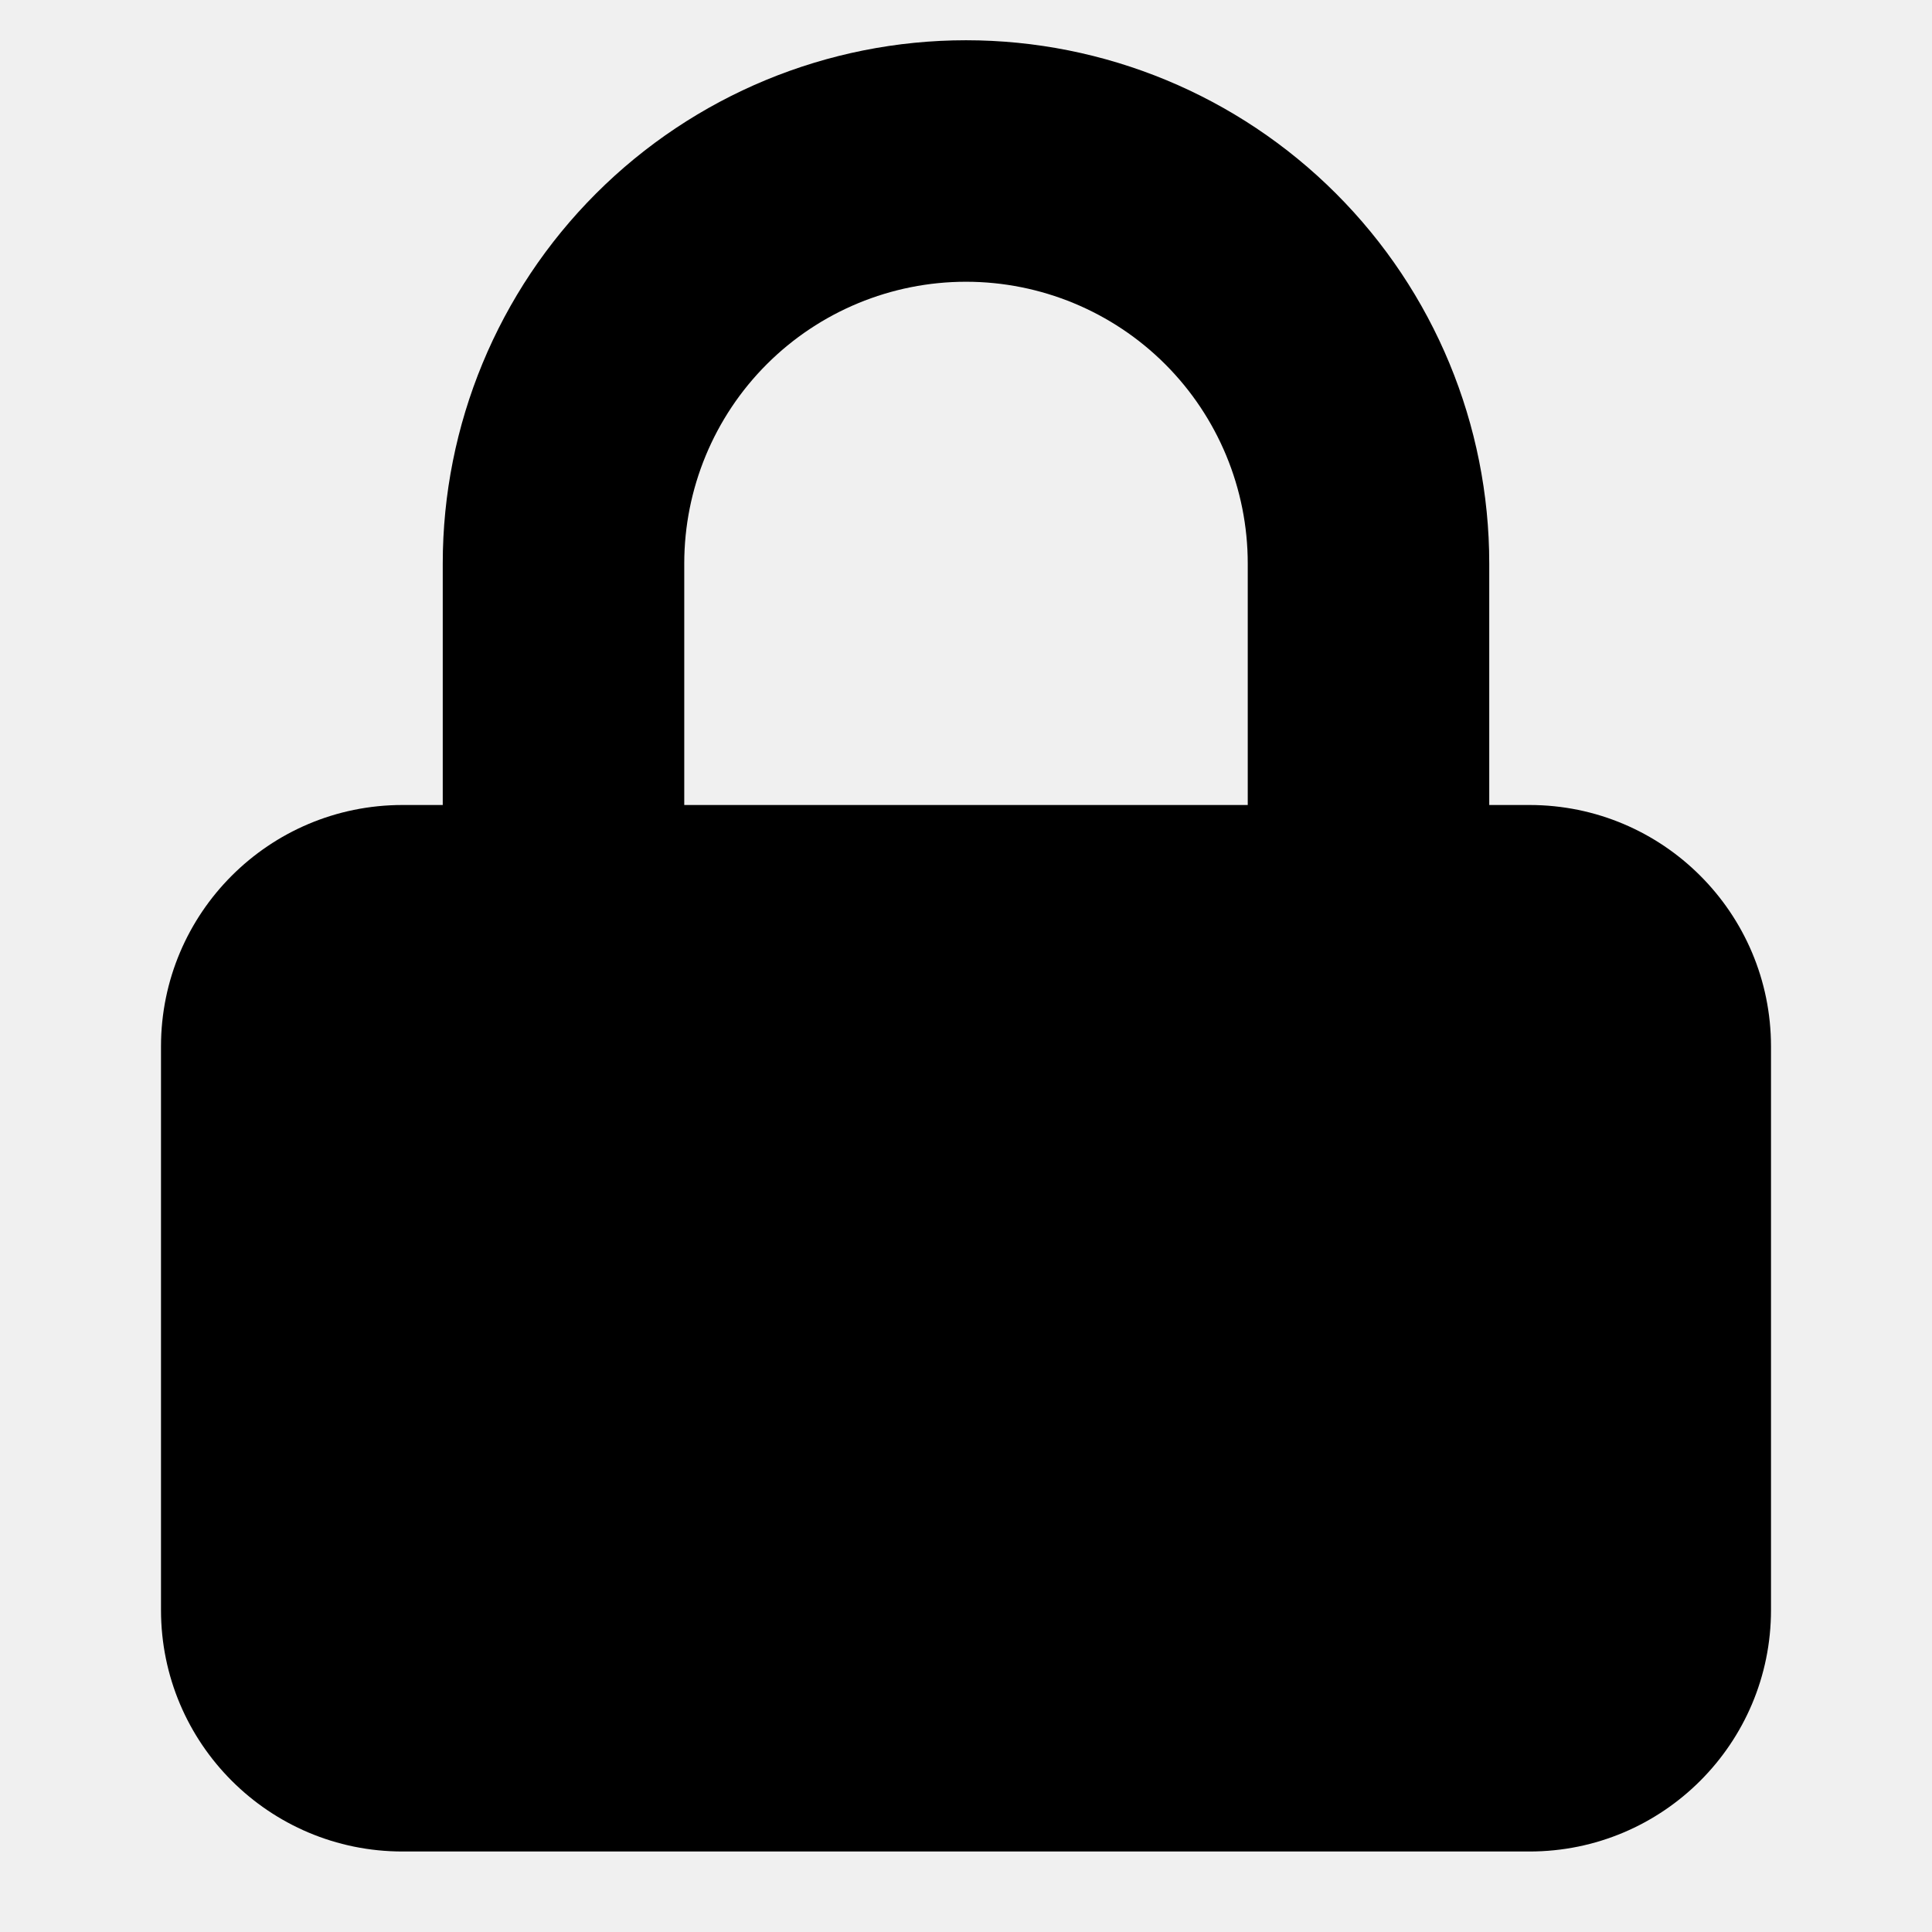
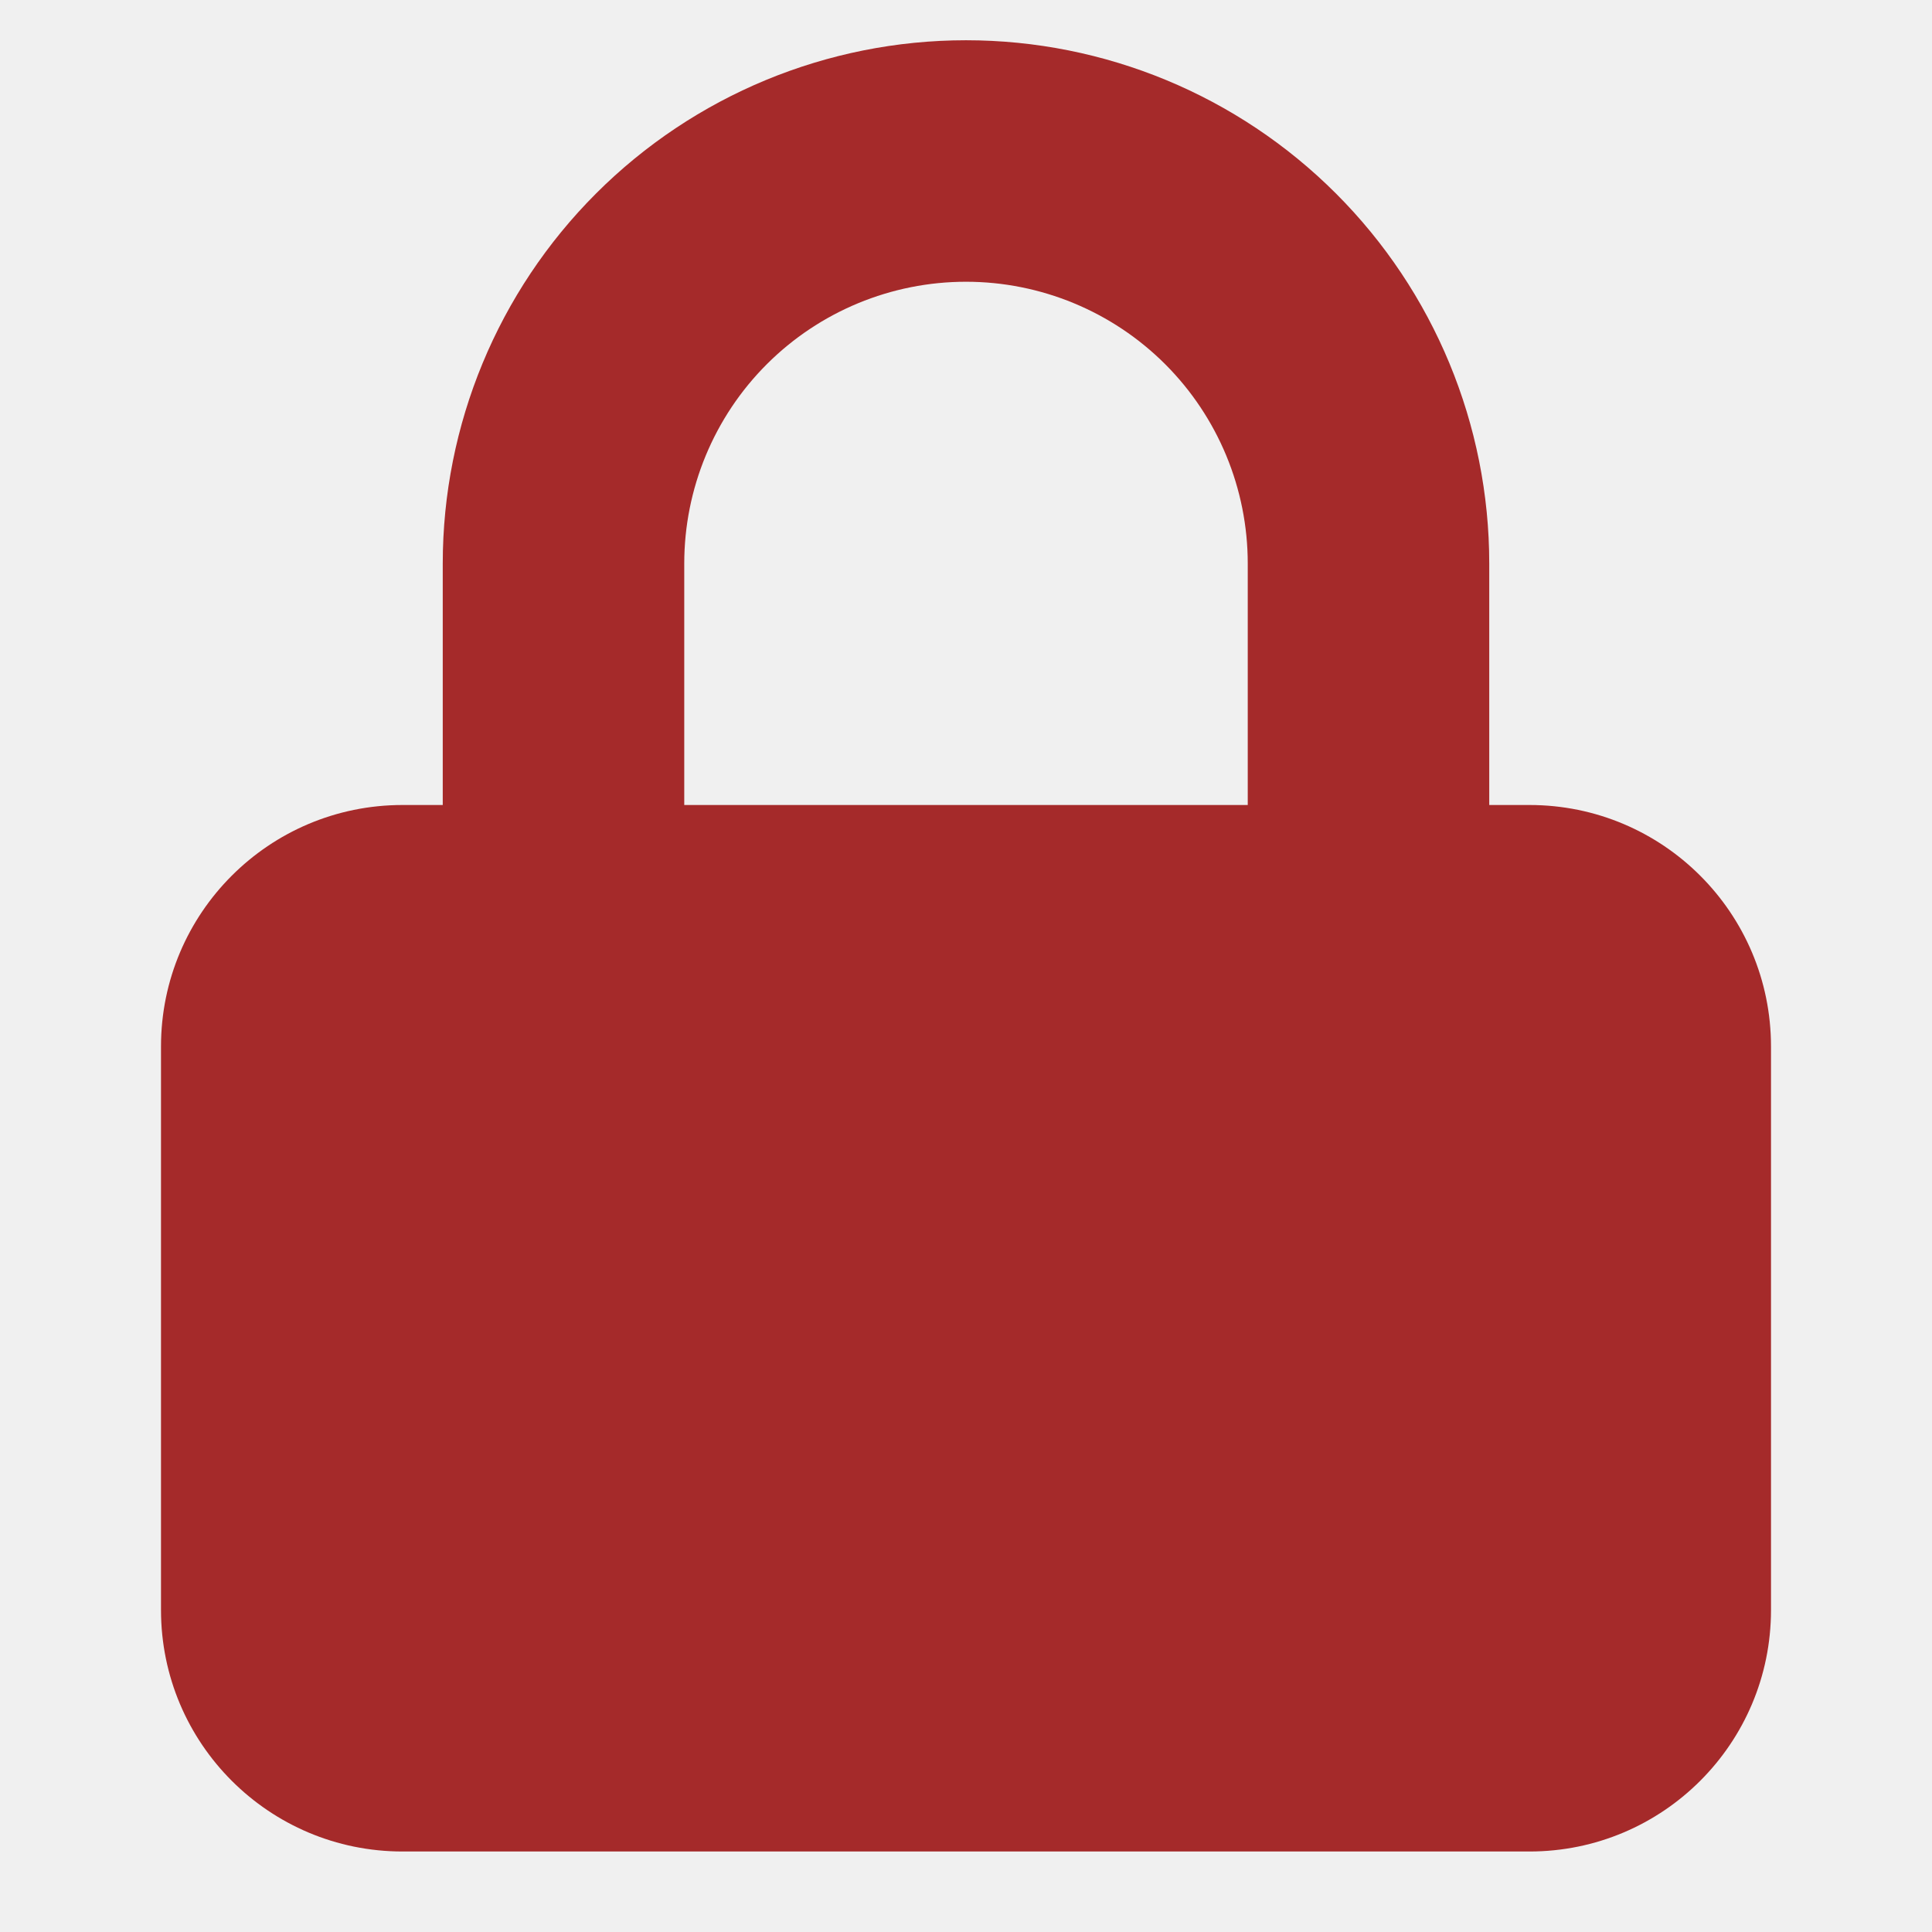
- <svg xmlns="http://www.w3.org/2000/svg" width="17px" height="17px" viewBox="0 0 24 24" fill="#fff">
-   <path fill-rule="evenodd" clip-rule="evenodd" d="M5.5 10V7C5.5 5.276 6.185 3.623 7.404 2.404C8.623 1.185 10.276 0.5 12 0.5C13.724 0.5 15.377 1.185 16.596 2.404C17.815 3.623 18.5 5.276 18.5 7V10H19C20.657 10 22 11.343 22 13V20C22 21.657 20.657 23 19 23H5C3.343 23 2 21.657 2 20V13C2 11.343 3.343 10 5 10H5.5ZM9.525 4.525C10.181 3.869 11.072 3.5 12 3.5C12.928 3.5 13.819 3.869 14.475 4.525C15.131 5.181 15.5 6.072 15.5 7V10H8.5V7C8.5 6.072 8.869 5.181 9.525 4.525Z" fill="#000000" />
+ <svg xmlns="http://www.w3.org/2000/svg" width="17px" height="17px" viewBox="0 0 24 24" fill="brown">
+   <path fill-rule="evenodd" clip-rule="evenodd" d="M5.5 10V7C5.5 5.276 6.185 3.623 7.404 2.404C8.623 1.185 10.276 0.5 12 0.5C13.724 0.5 15.377 1.185 16.596 2.404C17.815 3.623 18.5 5.276 18.5 7V10H19C20.657 10 22 11.343 22 13V20C22 21.657 20.657 23 19 23H5C3.343 23 2 21.657 2 20V13C2 11.343 3.343 10 5 10H5.5ZM9.525 4.525C10.181 3.869 11.072 3.5 12 3.5C12.928 3.5 13.819 3.869 14.475 4.525C15.131 5.181 15.5 6.072 15.5 7V10H8.5V7C8.5 6.072 8.869 5.181 9.525 4.525Z" fill="brown" />
</svg>
